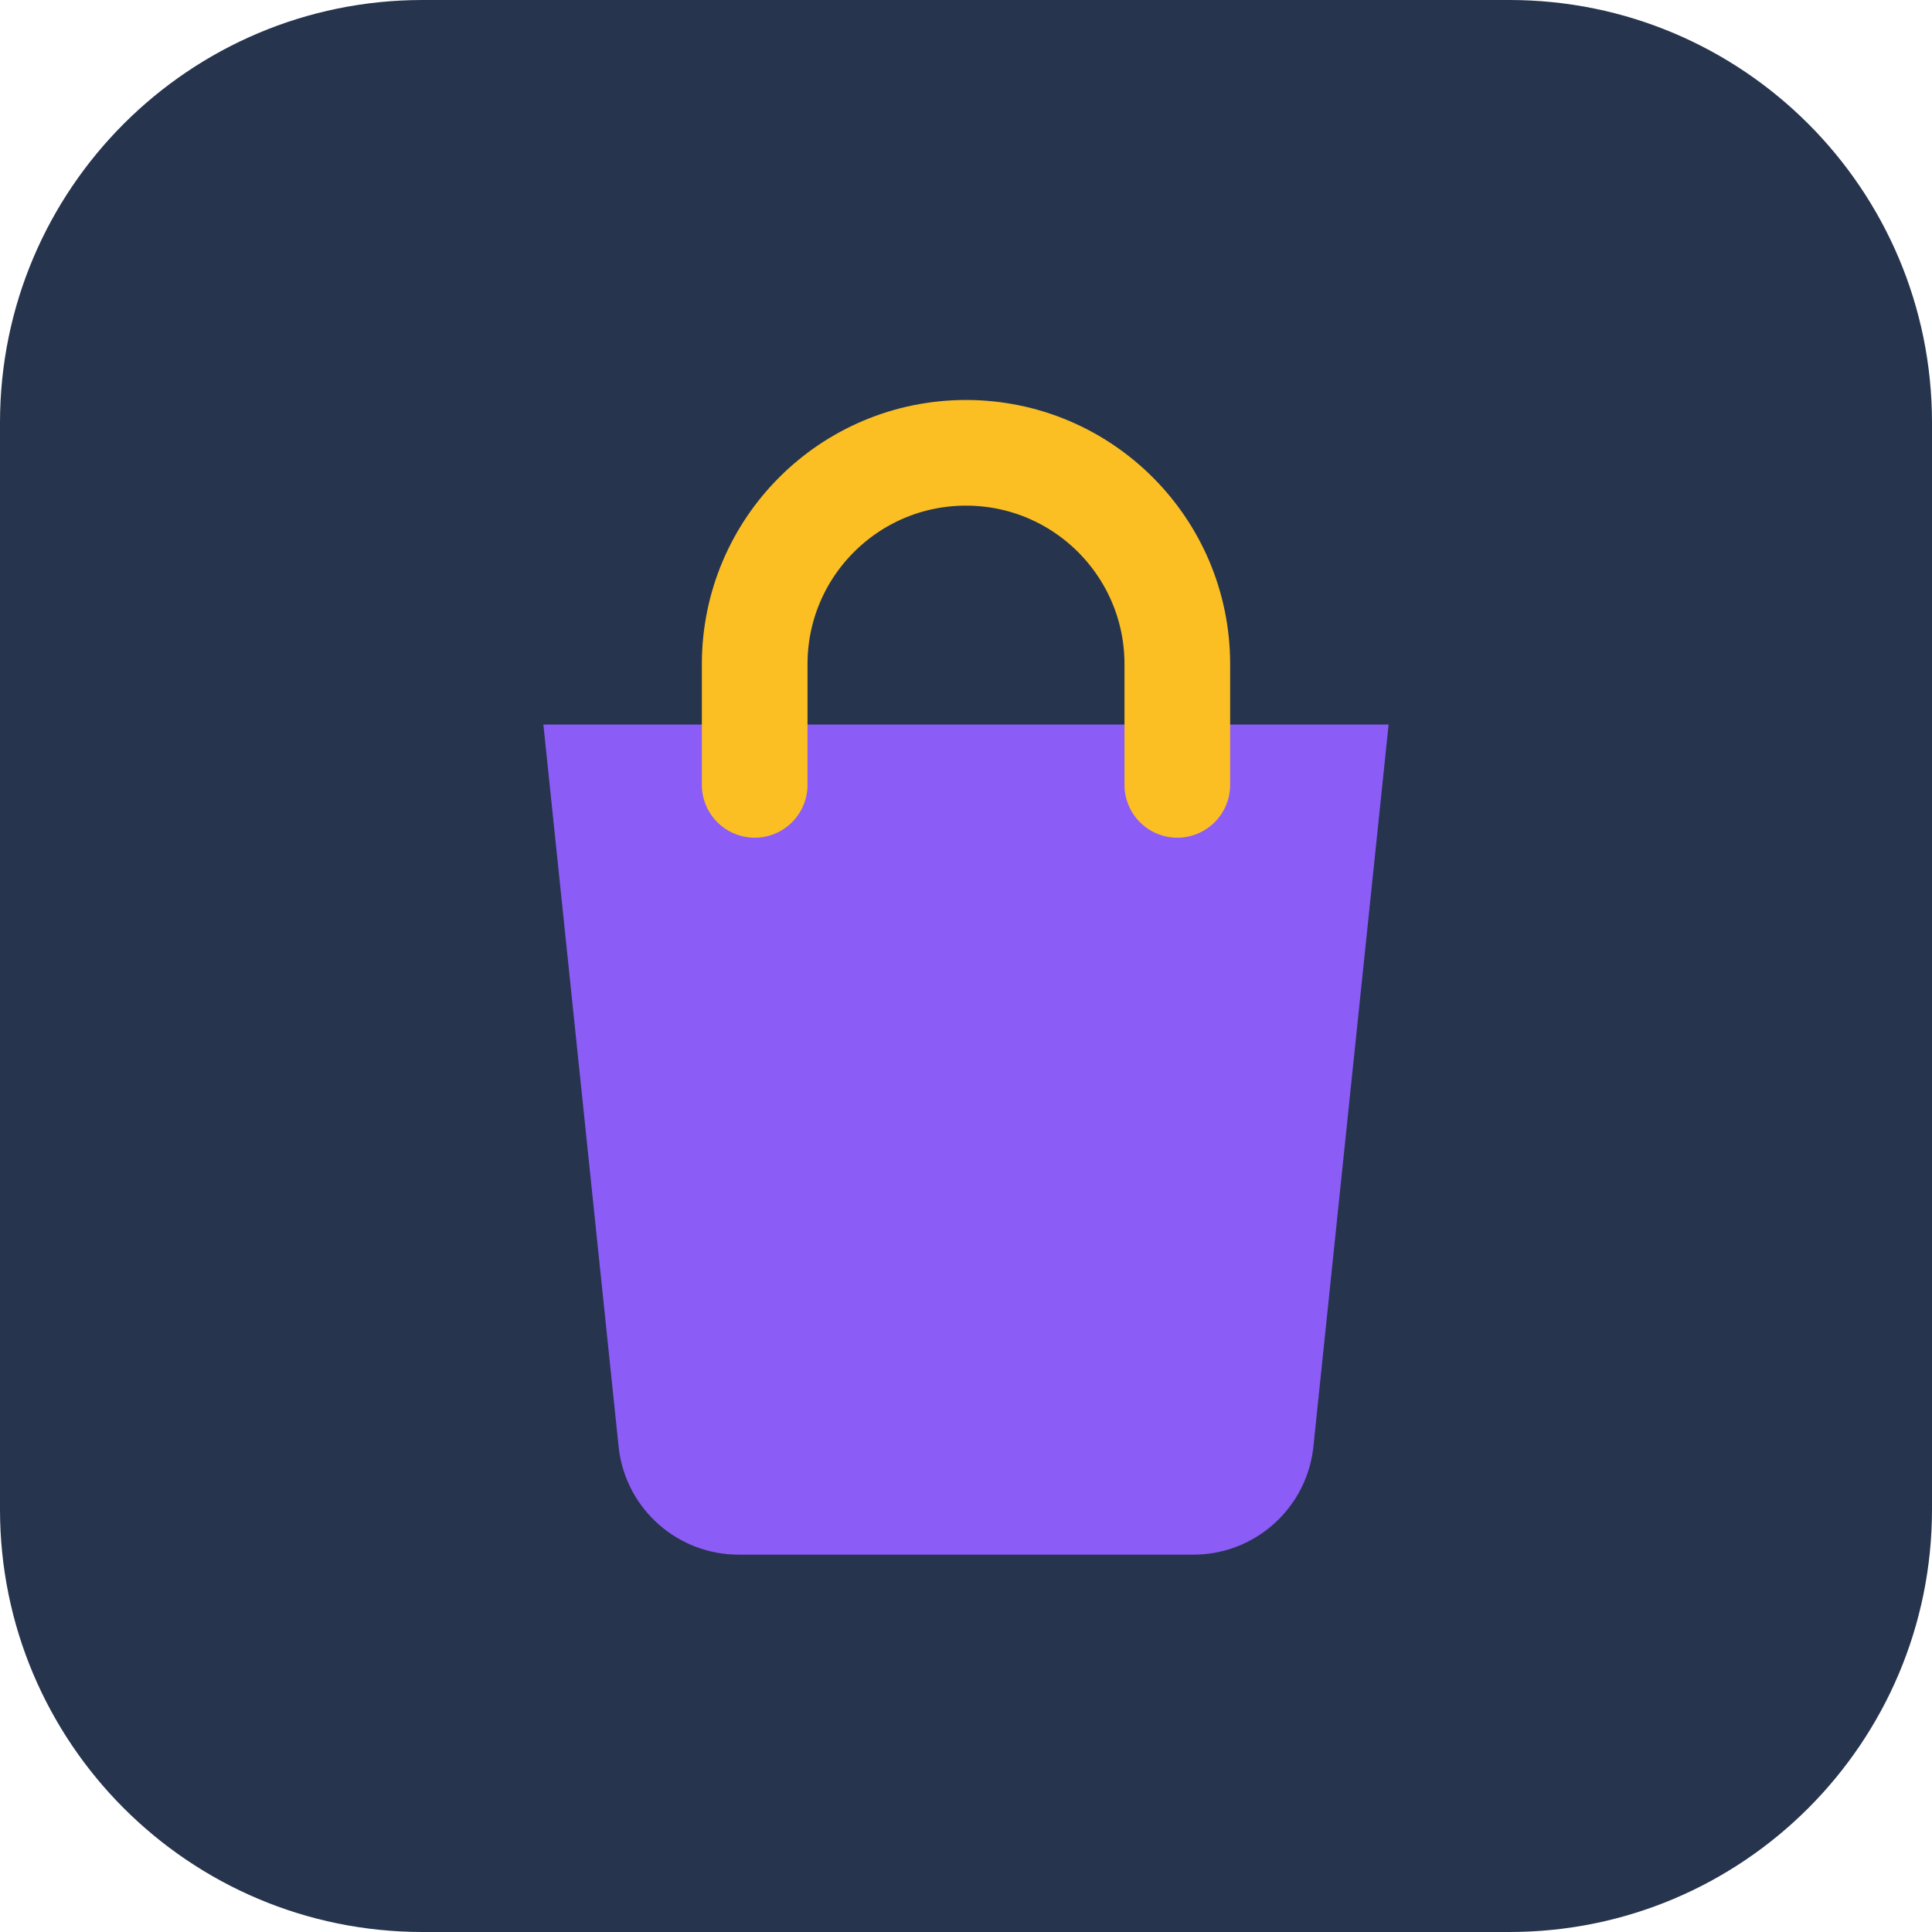
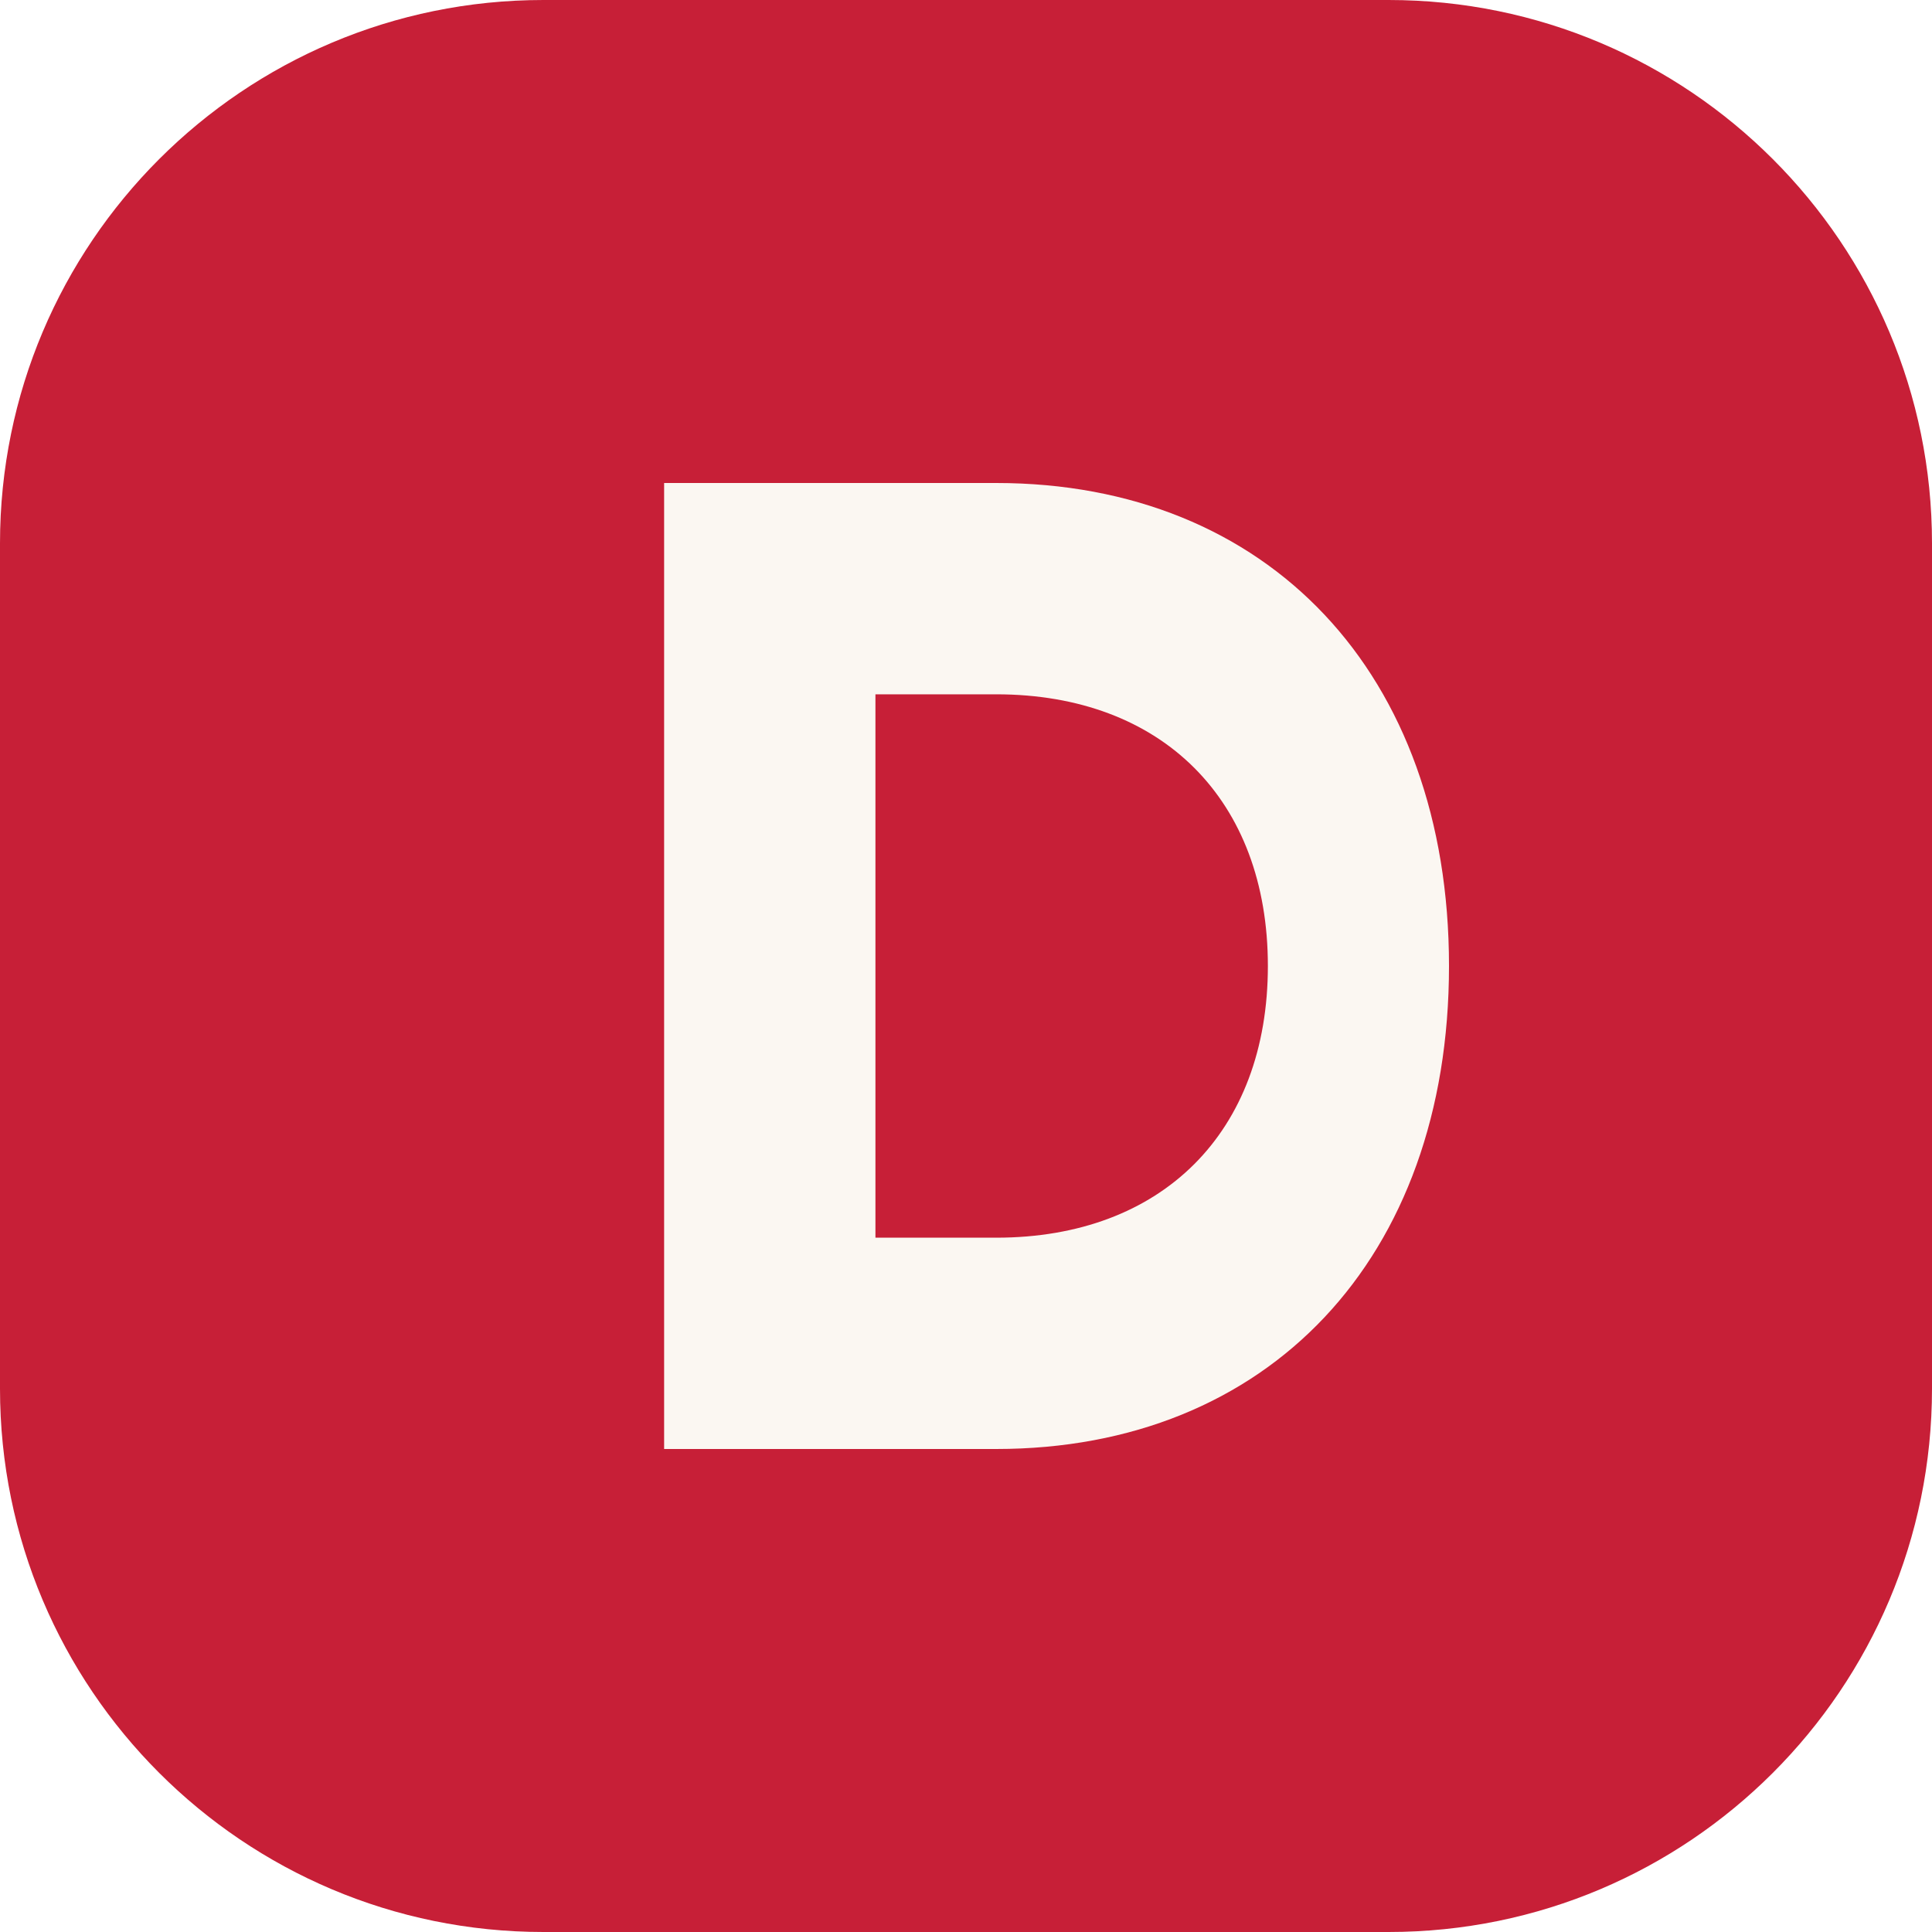
<svg xmlns="http://www.w3.org/2000/svg" viewBox="0 0 64 64" width="64" height="64">
-   <rect width="64" height="64" rx="14" fill="#26344d" />
-   <path d="M18 24h28l-2.5 24a4 4 0 0 1-4 3.5h-15a4 4 0 0 1-4-3.5L18 24Z" fill="#8b5cf6" />
-   <path d="M25 26v-4a7 7 0 0 1 14 0v4" fill="none" stroke="#fbbf24" stroke-width="3.5" stroke-linecap="round" />
+   <rect width="64" height="64" rx="18" fill="#c71f37" />
+   <path d="M22 16h11c9 0 15 6.3 15 16s-6 16-15 16H22V16Zm7 7v18h4c5.5 0 9-3.5 9-9s-3.5-9-9-9h-4Z" fill="#fbf7f2" />
</svg>
